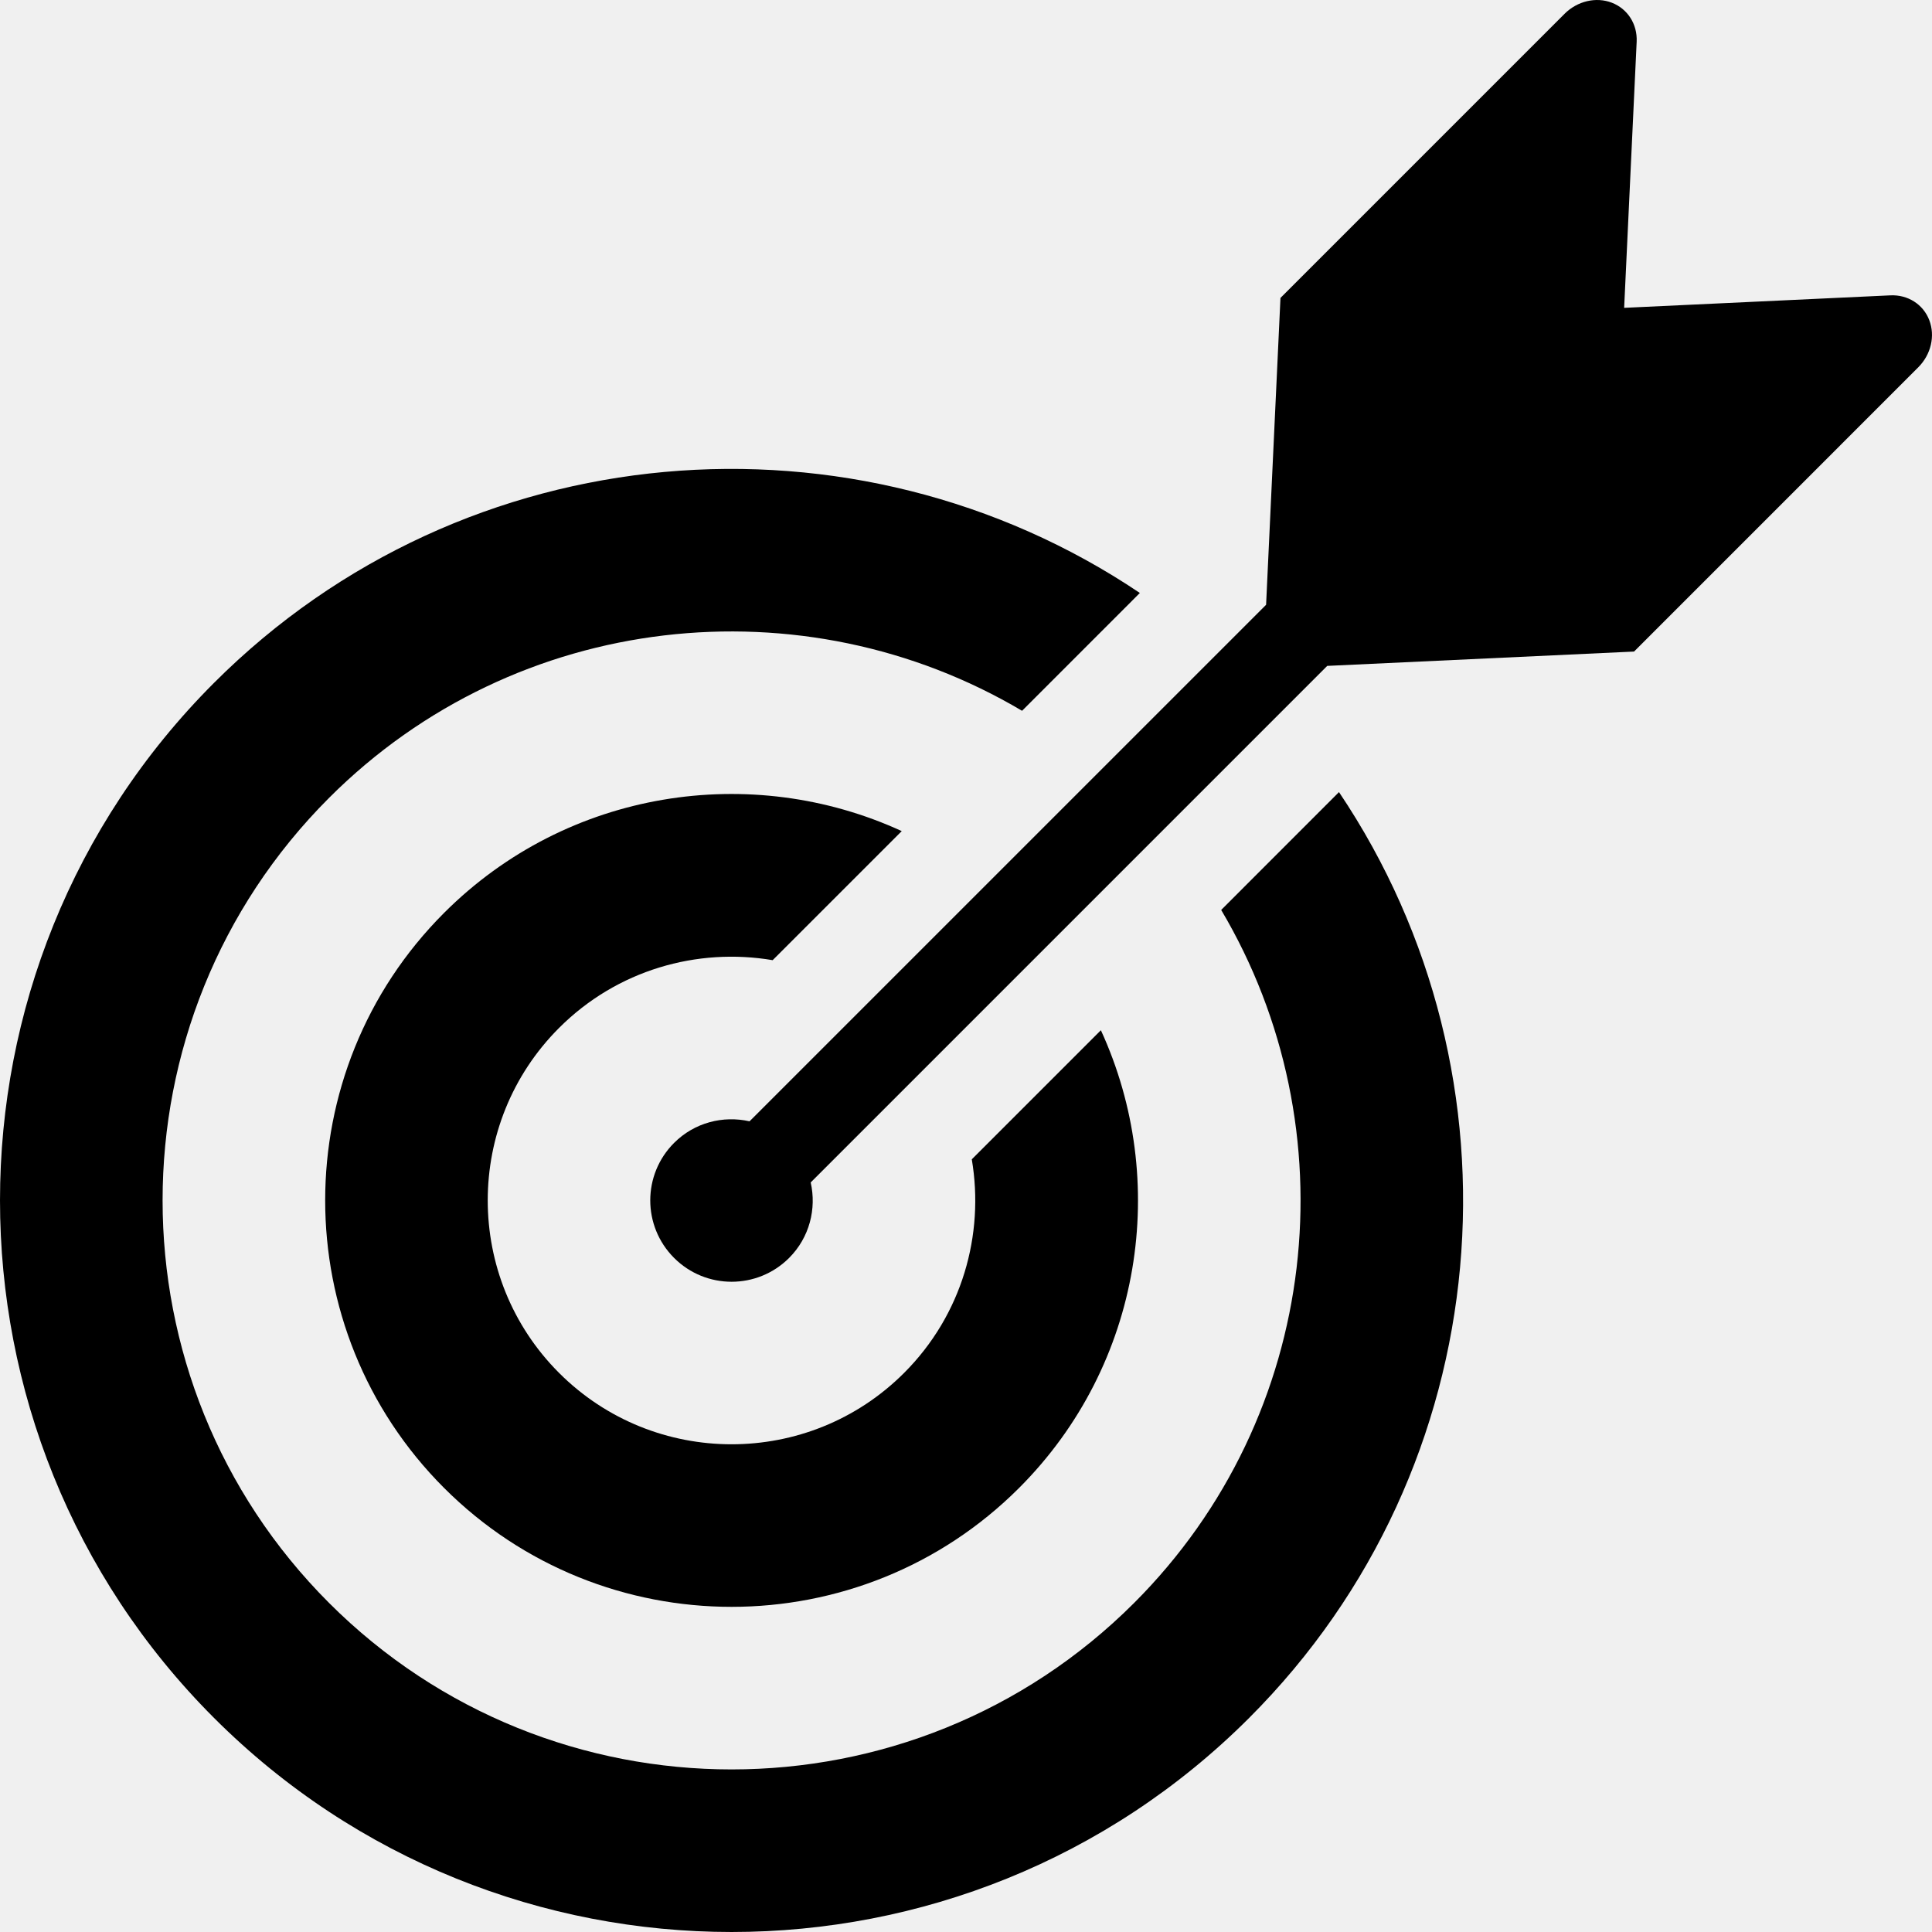
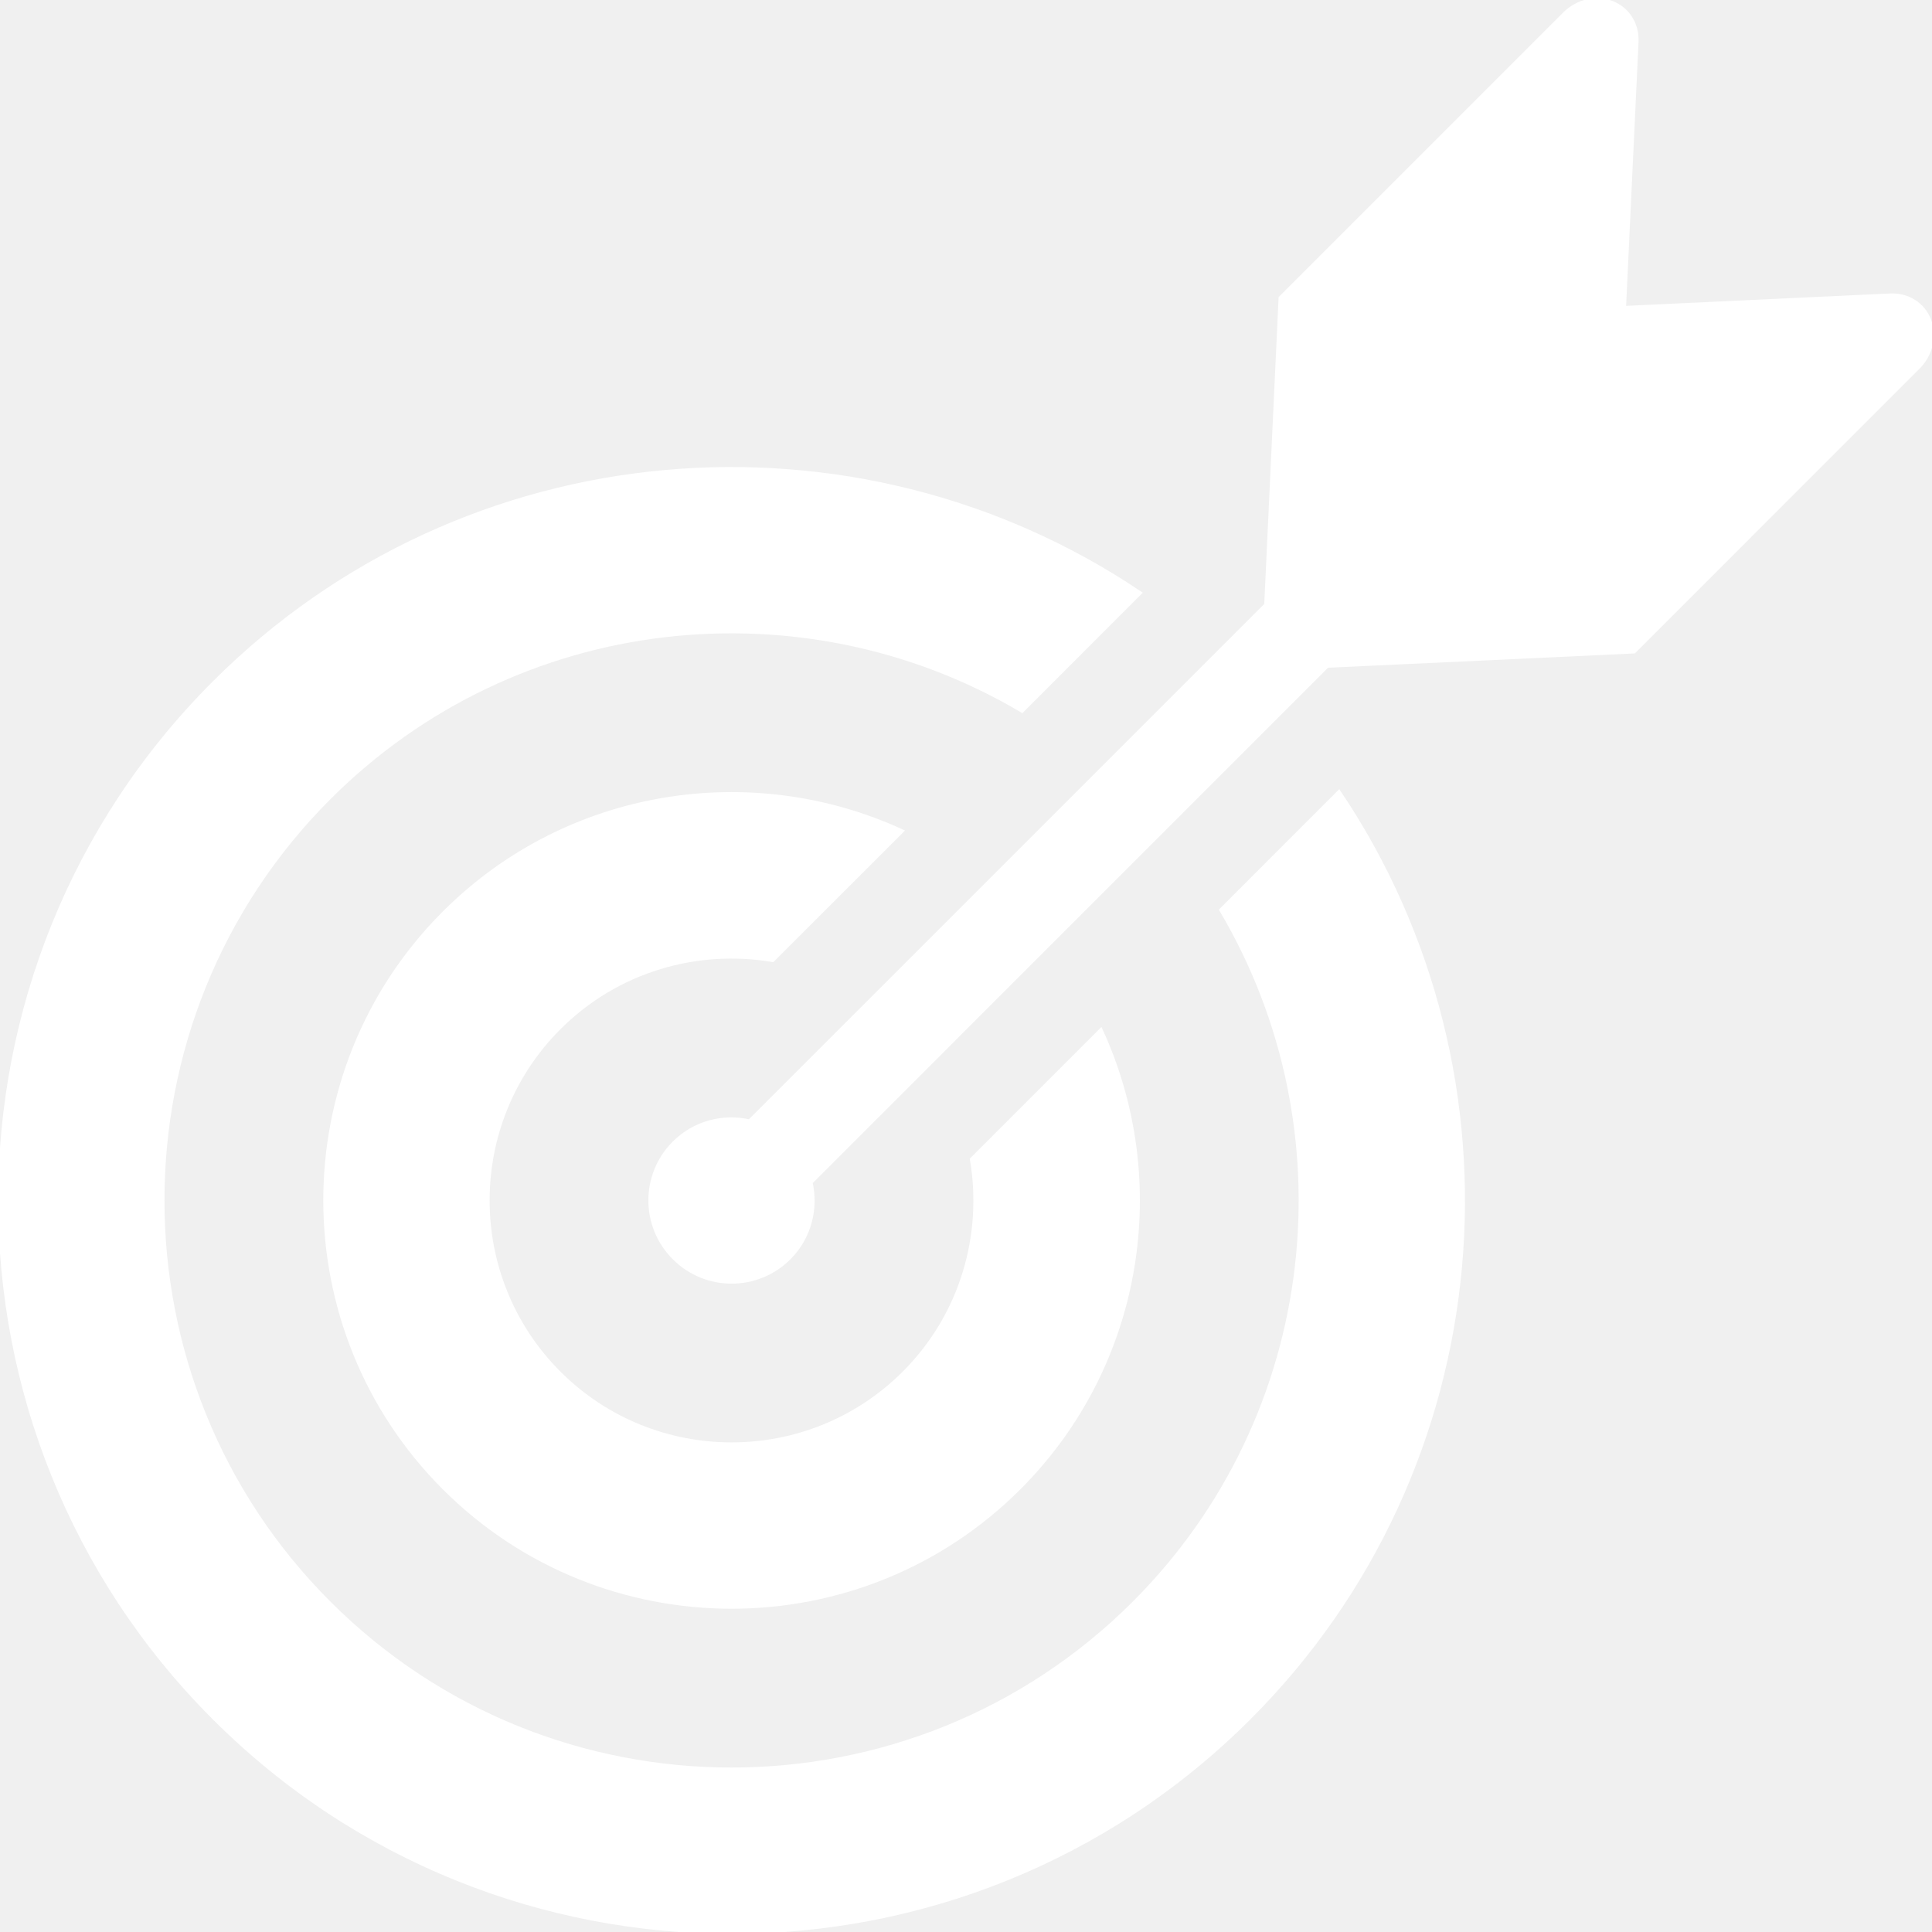
- <svg xmlns="http://www.w3.org/2000/svg" height="800px" width="800px" version="1.1" id="_x32_" viewBox="0 0 512 512" xml:space="preserve">
-   <style type="text/css">
- 	.st0{fill:#000000;}
- </style>
-   <g>
-     <path class="st0" d="M204.762,254.456l34.212-34.204c-39.807-18.293-88.544-11.079-121.29,21.675   c-42.013,42.006-42.013,110.372,0,152.393c42.005,42.014,110.38,42.014,152.386,0c32.746-32.745,39.968-81.49,21.675-121.298   l-34.211,34.211c3.381,19.976-2.553,41.224-17.939,56.604c-25.21,25.218-66.225,25.218-91.434,0   c-25.21-25.21-25.21-66.224,0-91.427C163.546,257.016,184.794,251.074,204.762,254.456z" />
-     <path class="st0" d="M323.628,241.146c34.324,57.876,26.642,133.939-23.076,183.65c-58.826,58.826-154.527,58.826-213.345,0   c-58.826-58.817-58.826-154.527,0-213.352c49.703-49.711,125.775-57.393,183.65-23.076l31.216-31.225   c-75.387-50.693-178.754-42.77-245.35,23.817c-75.629,75.621-75.629,198.69,0,274.311c75.63,75.638,198.683,75.638,274.312,0   c66.603-66.595,74.518-169.962,23.809-245.358L323.628,241.146z" />
-     <path class="st0" d="M511.279,84.84c-1.61-4.195-5.684-6.78-10.298-6.57l-70.565,3.31l3.318-70.556   c0.201-4.622-2.384-8.68-6.578-10.306c-4.17-1.61-9.122-0.451-12.52,2.931l-75.299,75.306l-3.809,81.322L198.634,297.162   c-6.964-1.578-14.565,0.29-19.992,5.716c-8.422,8.422-8.422,22.062,0,30.484c8.414,8.422,22.062,8.422,30.484,0   c5.418-5.427,7.295-13.028,5.716-20l136.886-136.894l81.314-3.8l75.307-75.316C511.739,93.963,512.89,89.026,511.279,84.84z" />
+ <svg xmlns="http://www.w3.org/2000/svg" height="800px" width="800px" version="1.1" id="_x32_" viewBox="0 0 512 512" xml:space="preserve" fill="#ffffff" stroke="#ffffff">
+   <g id="SVGRepo_bgCarrier" stroke-width="0" />
+   <g id="SVGRepo_tracerCarrier" stroke-linecap="round" stroke-linejoin="round" />
+   <g id="SVGRepo_iconCarrier">
+     <style type="text/css"> .st0{fill:#ffffff;} </style>
+     <g>
+       <path class="st0" d="M204.762,254.456l34.212-34.204c-39.807-18.293-88.544-11.079-121.29,21.675 c-42.013,42.006-42.013,110.372,0,152.393c42.005,42.014,110.38,42.014,152.386,0c32.746-32.745,39.968-81.49,21.675-121.298 l-34.211,34.211c3.381,19.976-2.553,41.224-17.939,56.604c-25.21,25.218-66.225,25.218-91.434,0 c-25.21-25.21-25.21-66.224,0-91.427C163.546,257.016,184.794,251.074,204.762,254.456z" />
+       <path class="st0" d="M323.628,241.146c34.324,57.876,26.642,133.939-23.076,183.65c-58.826,58.826-154.527,58.826-213.345,0 c-58.826-58.817-58.826-154.527,0-213.352c49.703-49.711,125.775-57.393,183.65-23.076l31.216-31.225 c-75.387-50.693-178.754-42.77-245.35,23.817c-75.629,75.621-75.629,198.69,0,274.311c75.63,75.638,198.683,75.638,274.312,0 c66.603-66.595,74.518-169.962,23.809-245.358L323.628,241.146z" />
+       <path class="st0" d="M511.279,84.84c-1.61-4.195-5.684-6.78-10.298-6.57l-70.565,3.31l3.318-70.556 c0.201-4.622-2.384-8.68-6.578-10.306c-4.17-1.61-9.122-0.451-12.52,2.931l-75.299,75.306l-3.809,81.322L198.634,297.162 c-6.964-1.578-14.565,0.29-19.992,5.716c-8.422,8.422-8.422,22.062,0,30.484c8.414,8.422,22.062,8.422,30.484,0 c5.418-5.427,7.295-13.028,5.716-20l136.886-136.894l81.314-3.8l75.307-75.316C511.739,93.963,512.89,89.026,511.279,84.84z" />
+     </g>
  </g>
</svg>
